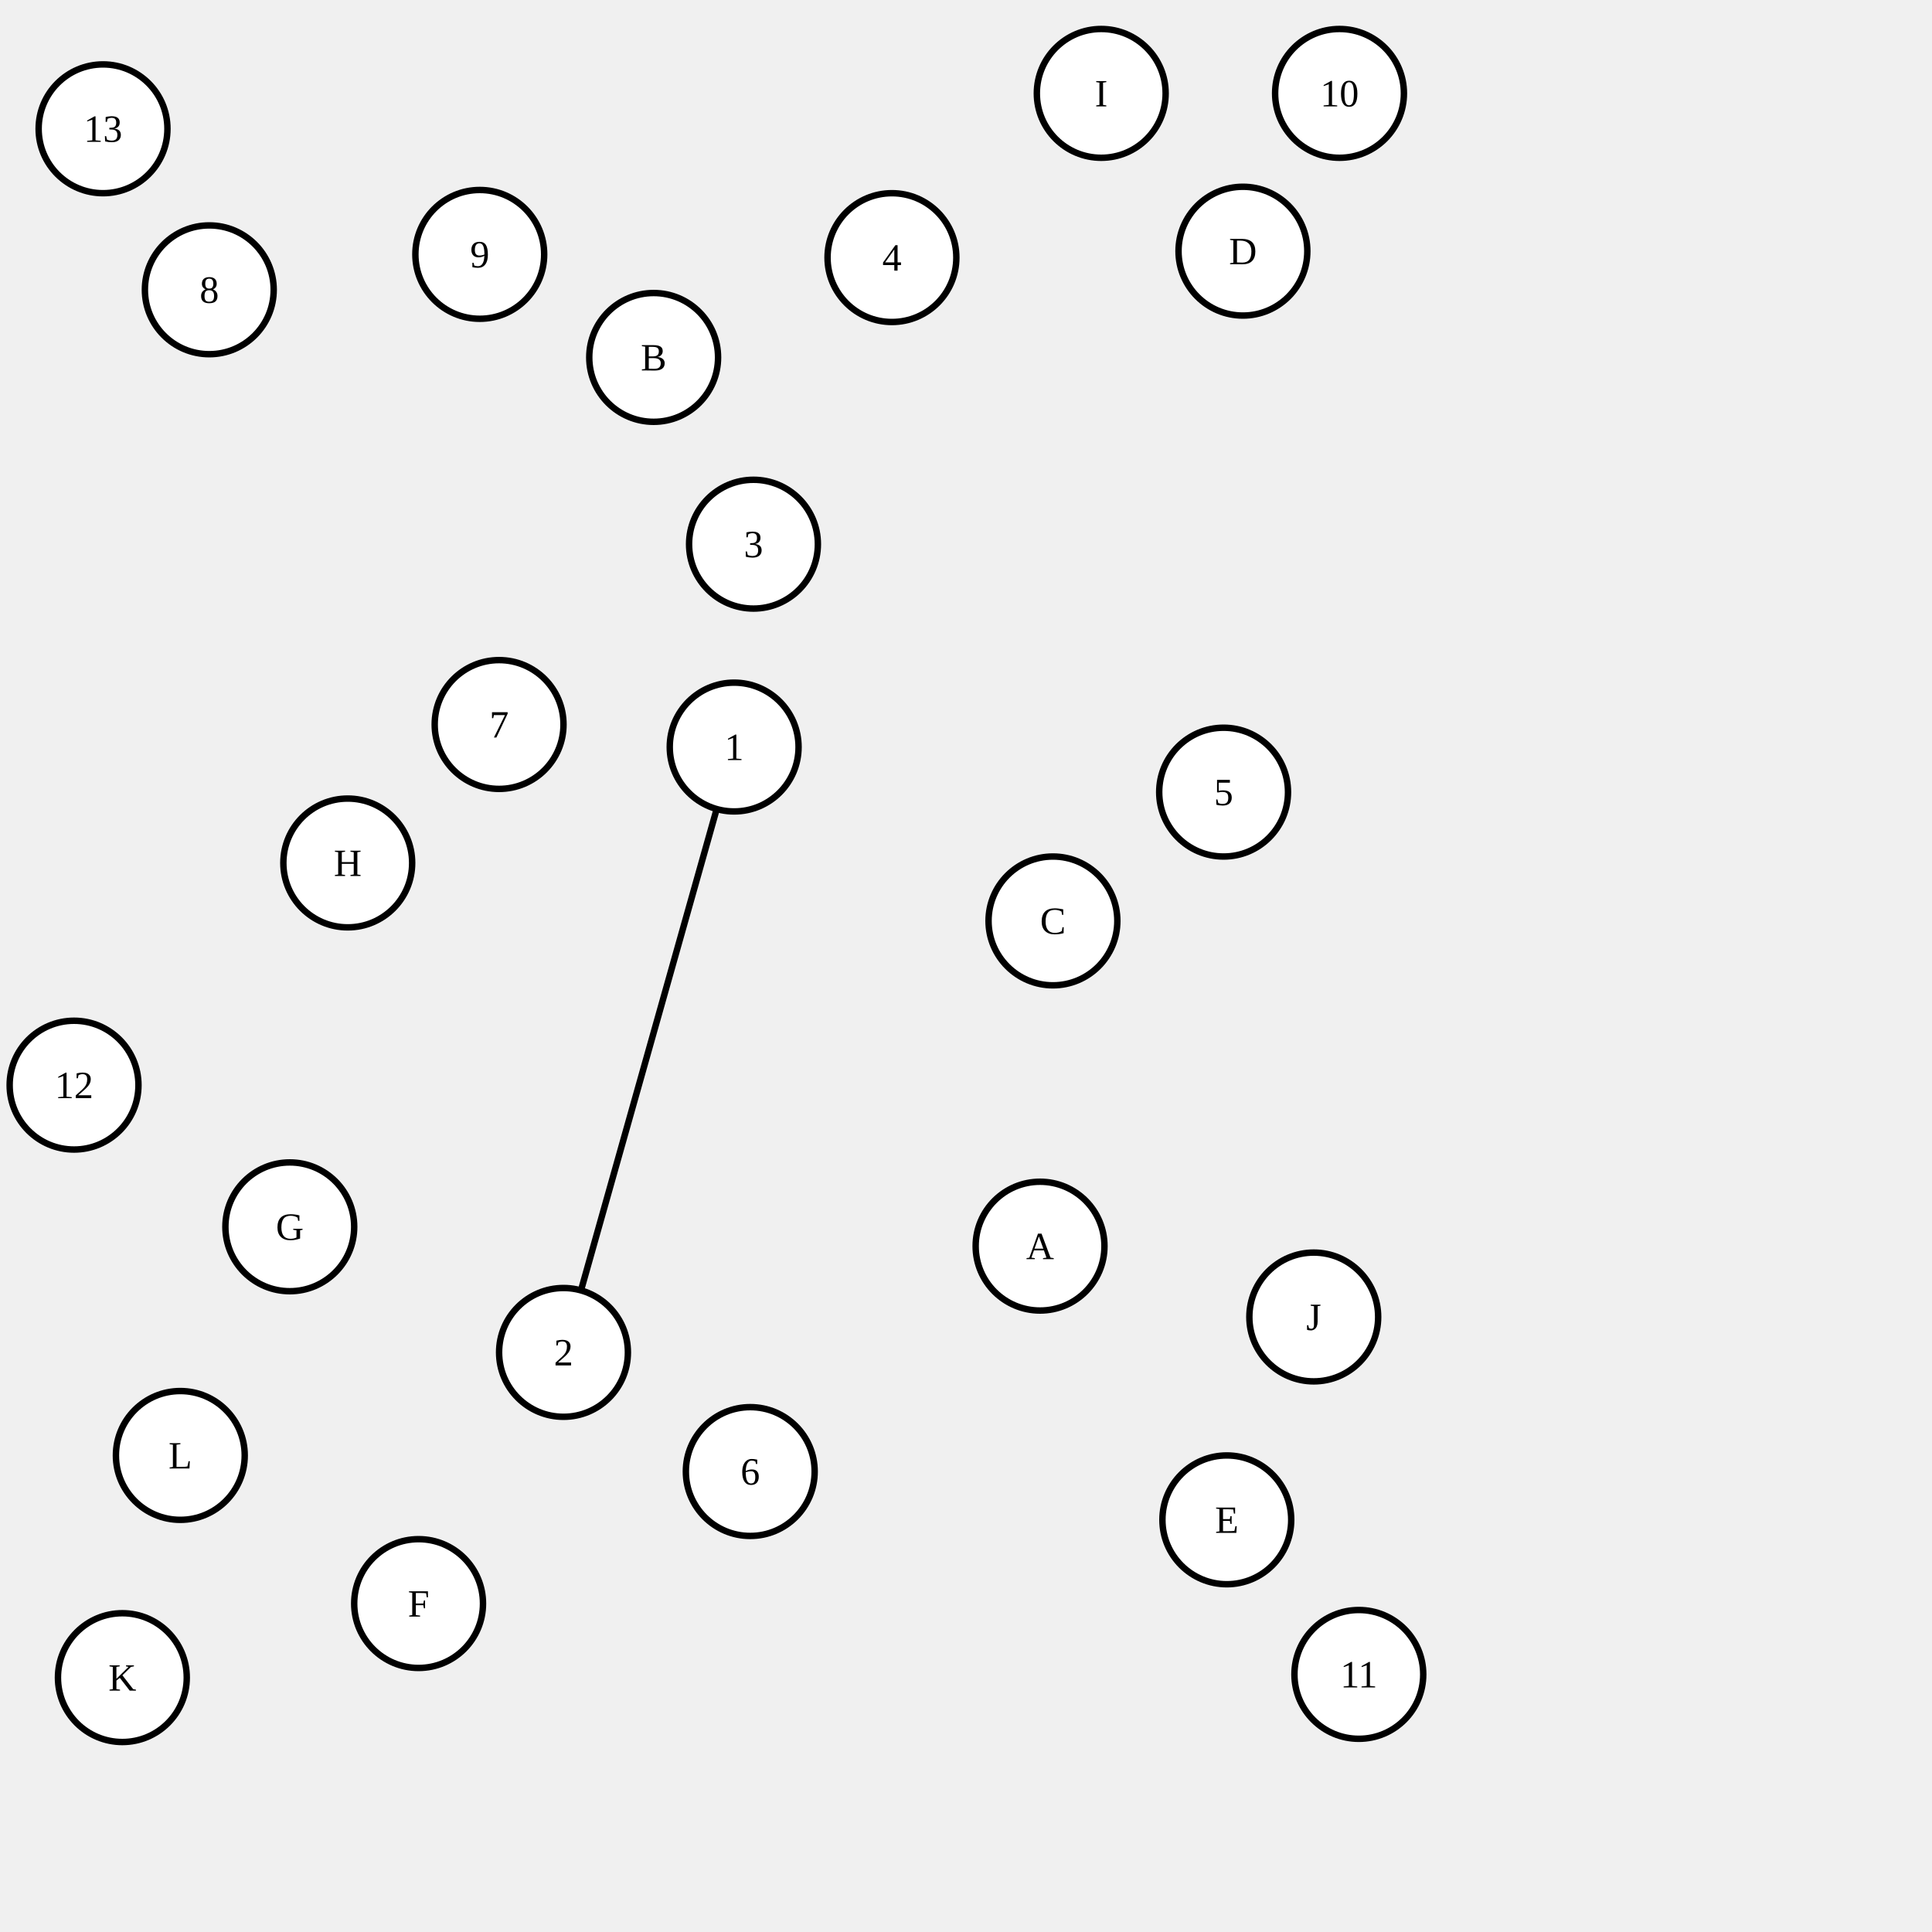
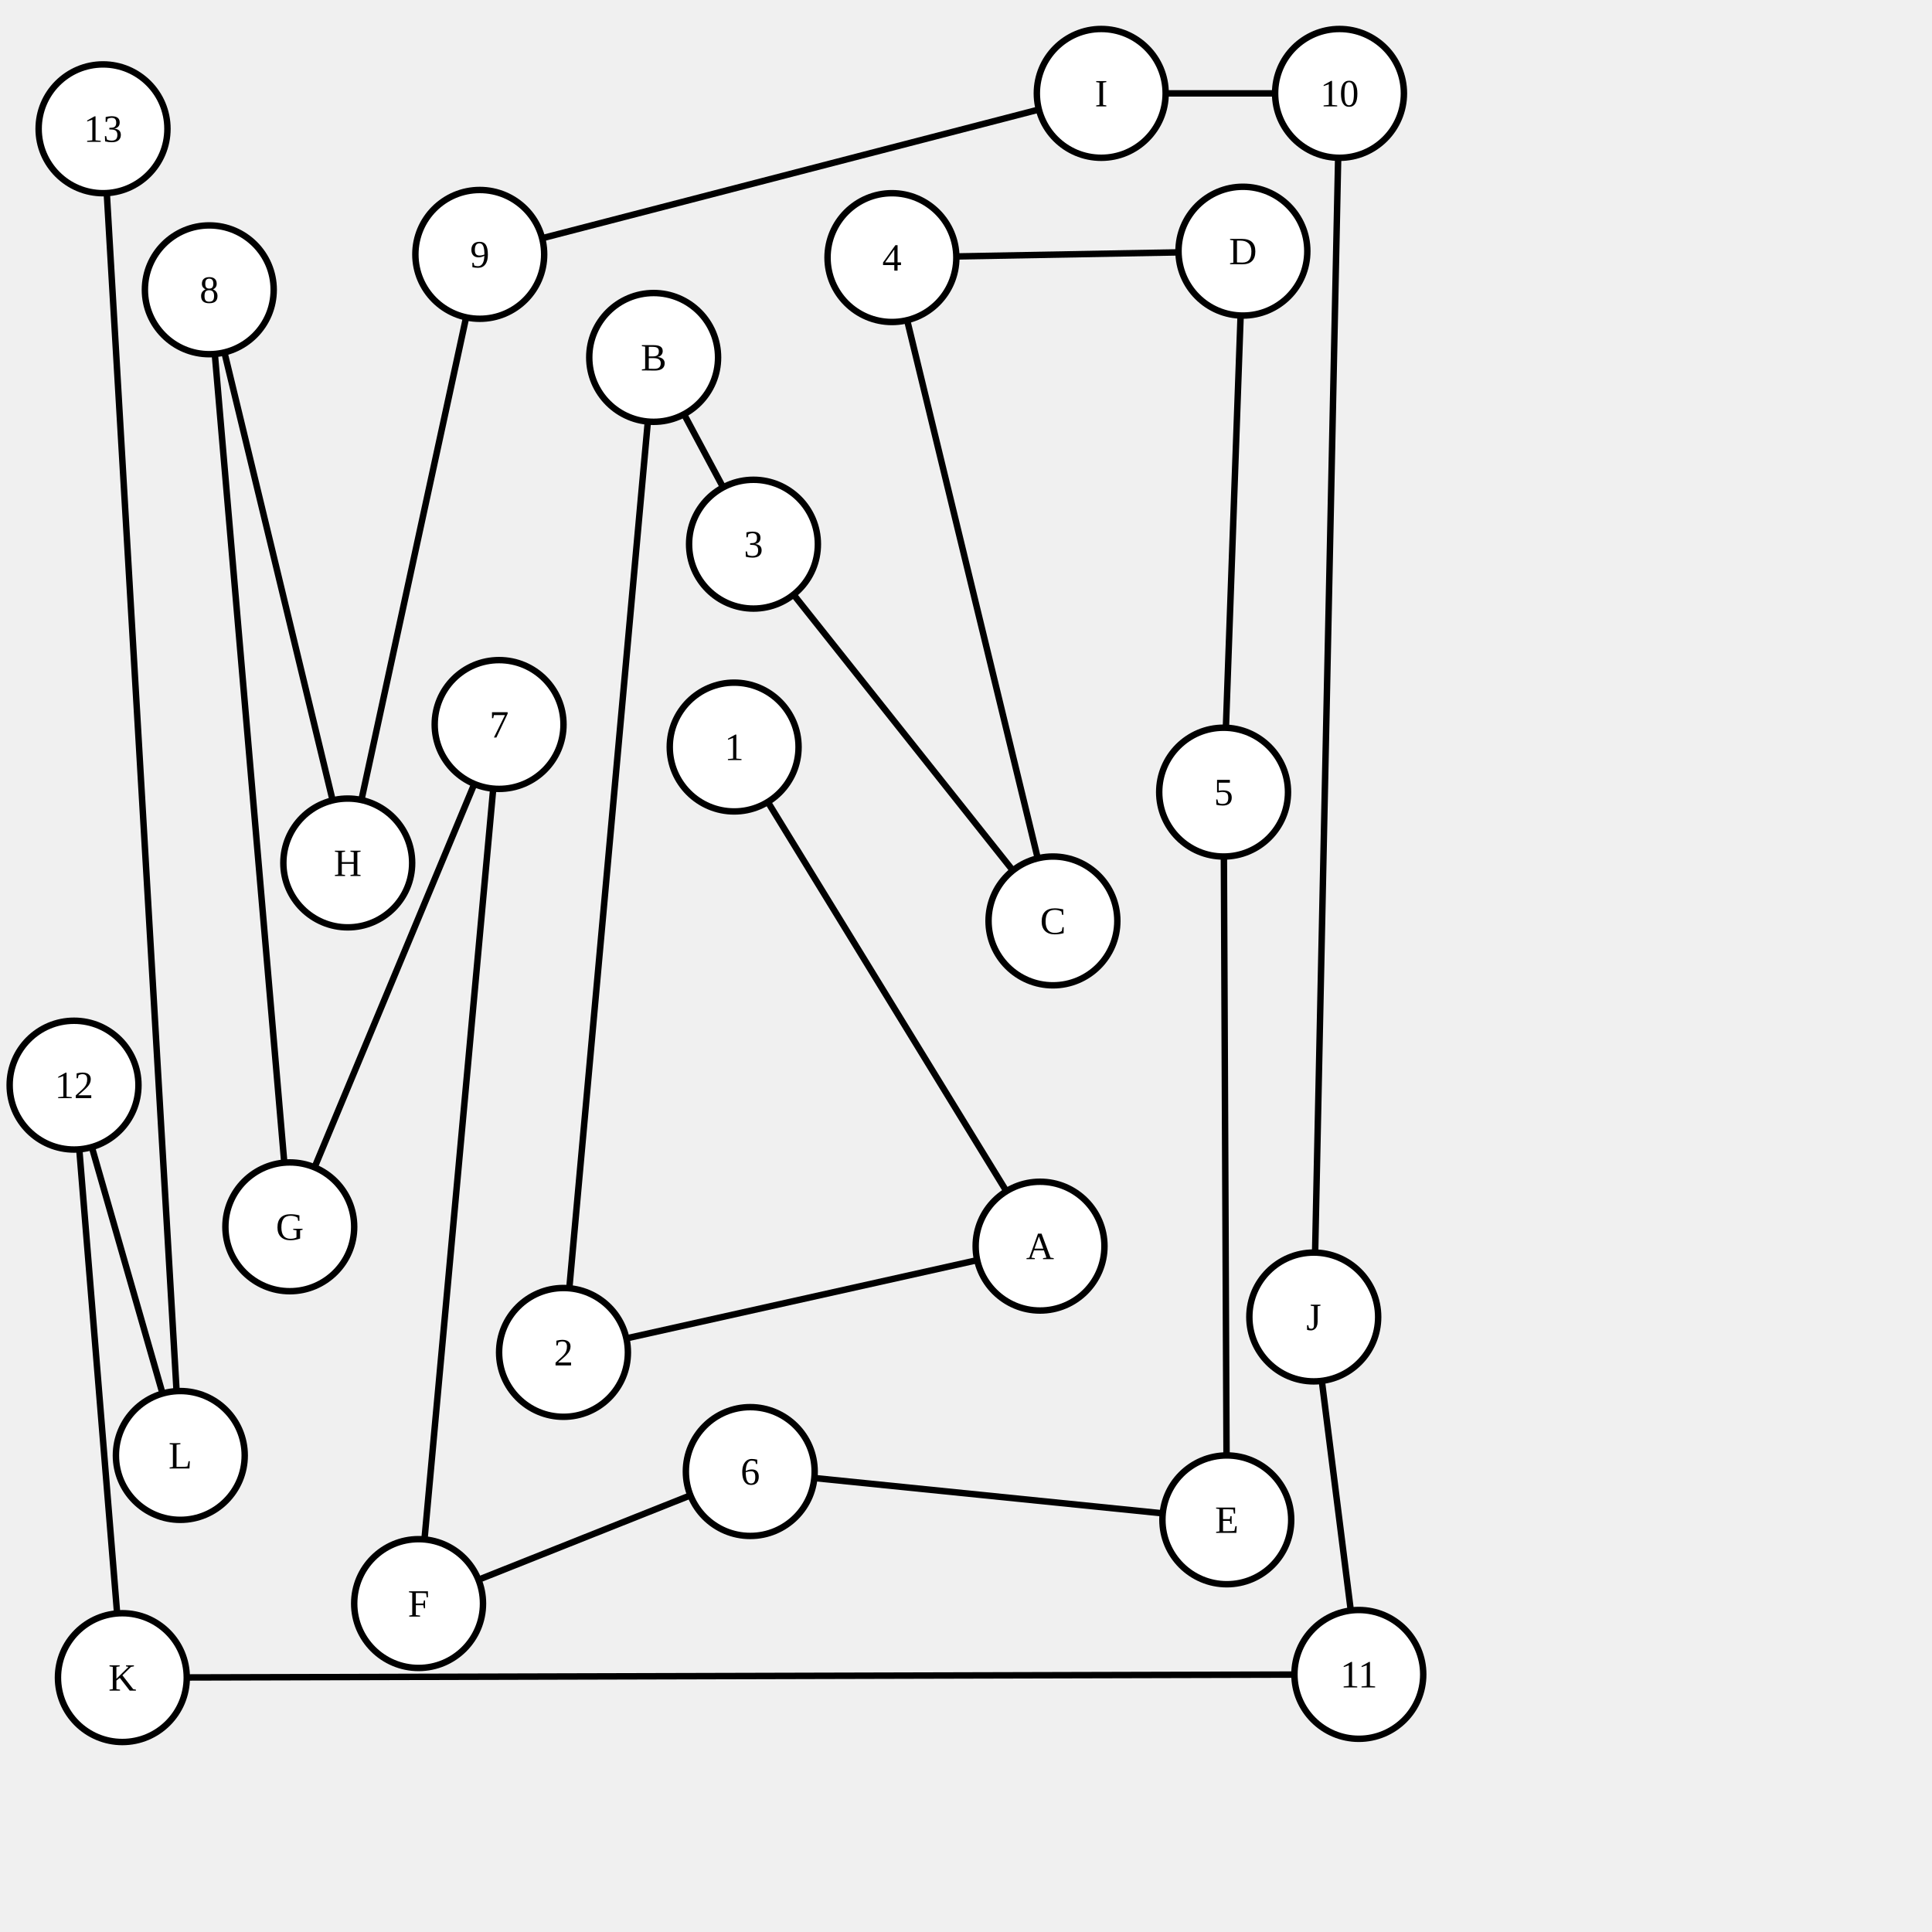
<svg xmlns="http://www.w3.org/2000/svg" version="1.1" zwidth="100%" viewBox="0 0 600 600">
-   <line id="line1" x1="228" y1="232" x2="175" y2="420" stroke-width="2" stroke="black" />
+   <line id="line1" x1="228" y1="232" x2="323" y2="387" stroke-width="2" stroke="black" />
  <circle id="bb0" cx="228" cy="232" r="20" stroke-width="2" stroke="black" fill="white" />
  <text text-anchor="middle" dominant-baseline="central" x="228" y="232">1</text>
+   <line id="line1" x1="323" y1="387" x2="175" y2="420" stroke-width="2" stroke="black" />
  <circle id="bb1" cx="323" cy="387" r="20" stroke-width="2" stroke="black" fill="white" />
  <text text-anchor="middle" dominant-baseline="central" x="323" y="387">A</text>
+   <line id="line1" x1="175" y1="420" x2="203" y2="111" stroke-width="2" stroke="black" />
  <circle id="bb2" cx="175" cy="420" r="20" stroke-width="2" stroke="black" fill="white" />
  <text text-anchor="middle" dominant-baseline="central" x="175" y="420">2</text>
+   <line id="line1" x1="203" y1="111" x2="234" y2="169" stroke-width="2" stroke="black" />
  <circle id="bb3" cx="203" cy="111" r="20" stroke-width="2" stroke="black" fill="white" />
  <text text-anchor="middle" dominant-baseline="central" x="203" y="111">B</text>
+   <line id="line1" x1="234" y1="169" x2="327" y2="286" stroke-width="2" stroke="black" />
  <circle id="bb4" cx="234" cy="169" r="20" stroke-width="2" stroke="black" fill="white" />
  <text text-anchor="middle" dominant-baseline="central" x="234" y="169">3</text>
+   <line id="line1" x1="327" y1="286" x2="277" y2="80" stroke-width="2" stroke="black" />
  <circle id="bb5" cx="327" cy="286" r="20" stroke-width="2" stroke="black" fill="white" />
  <text text-anchor="middle" dominant-baseline="central" x="327" y="286">C</text>
+   <line id="line1" x1="277" y1="80" x2="386" y2="78" stroke-width="2" stroke="black" />
  <circle id="bb6" cx="277" cy="80" r="20" stroke-width="2" stroke="black" fill="white" />
  <text text-anchor="middle" dominant-baseline="central" x="277" y="80">4</text>
+   <line id="line1" x1="386" y1="78" x2="380" y2="246" stroke-width="2" stroke="black" />
  <circle id="bb7" cx="386" cy="78" r="20" stroke-width="2" stroke="black" fill="white" />
  <text text-anchor="middle" dominant-baseline="central" x="386" y="78">D</text>
+   <line id="line1" x1="380" y1="246" x2="381" y2="472" stroke-width="2" stroke="black" />
  <circle id="bb8" cx="380" cy="246" r="20" stroke-width="2" stroke="black" fill="white" />
  <text text-anchor="middle" dominant-baseline="central" x="380" y="246">5</text>
+   <line id="line1" x1="381" y1="472" x2="233" y2="457" stroke-width="2" stroke="black" />
  <circle id="bb9" cx="381" cy="472" r="20" stroke-width="2" stroke="black" fill="white" />
  <text text-anchor="middle" dominant-baseline="central" x="381" y="472">E</text>
+   <line id="line1" x1="233" y1="457" x2="130" y2="498" stroke-width="2" stroke="black" />
  <circle id="bb10" cx="233" cy="457" r="20" stroke-width="2" stroke="black" fill="white" />
  <text text-anchor="middle" dominant-baseline="central" x="233" y="457">6</text>
+   <line id="line1" x1="130" y1="498" x2="155" y2="225" stroke-width="2" stroke="black" />
  <circle id="bb11" cx="130" cy="498" r="20" stroke-width="2" stroke="black" fill="white" />
  <text text-anchor="middle" dominant-baseline="central" x="130" y="498">F</text>
+   <line id="line1" x1="155" y1="225" x2="90" y2="381" stroke-width="2" stroke="black" />
  <circle id="bb12" cx="155" cy="225" r="20" stroke-width="2" stroke="black" fill="white" />
  <text text-anchor="middle" dominant-baseline="central" x="155" y="225">7</text>
+   <line id="line1" x1="90" y1="381" x2="65" y2="90" stroke-width="2" stroke="black" />
  <circle id="bb13" cx="90" cy="381" r="20" stroke-width="2" stroke="black" fill="white" />
  <text text-anchor="middle" dominant-baseline="central" x="90" y="381">G</text>
+   <line id="line1" x1="65" y1="90" x2="108" y2="268" stroke-width="2" stroke="black" />
  <circle id="bb14" cx="65" cy="90" r="20" stroke-width="2" stroke="black" fill="white" />
  <text text-anchor="middle" dominant-baseline="central" x="65" y="90">8</text>
+   <line id="line1" x1="108" y1="268" x2="149" y2="79" stroke-width="2" stroke="black" />
  <circle id="bb15" cx="108" cy="268" r="20" stroke-width="2" stroke="black" fill="white" />
  <text text-anchor="middle" dominant-baseline="central" x="108" y="268">H</text>
+   <line id="line1" x1="149" y1="79" x2="342" y2="29" stroke-width="2" stroke="black" />
  <circle id="bb16" cx="149" cy="79" r="20" stroke-width="2" stroke="black" fill="white" />
  <text text-anchor="middle" dominant-baseline="central" x="149" y="79">9</text>
+   <line id="line1" x1="342" y1="29" x2="416" y2="29" stroke-width="2" stroke="black" />
  <circle id="bb17" cx="342" cy="29" r="20" stroke-width="2" stroke="black" fill="white" />
  <text text-anchor="middle" dominant-baseline="central" x="342" y="29">I</text>
+   <line id="line1" x1="416" y1="29" x2="408" y2="409" stroke-width="2" stroke="black" />
  <circle id="bb18" cx="416" cy="29" r="20" stroke-width="2" stroke="black" fill="white" />
  <text text-anchor="middle" dominant-baseline="central" x="416" y="29">10</text>
+   <line id="line1" x1="408" y1="409" x2="422" y2="520" stroke-width="2" stroke="black" />
  <circle id="bb19" cx="408" cy="409" r="20" stroke-width="2" stroke="black" fill="white" />
  <text text-anchor="middle" dominant-baseline="central" x="408" y="409">J</text>
+   <line id="line1" x1="422" y1="520" x2="38" y2="521" stroke-width="2" stroke="black" />
  <circle id="bb20" cx="422" cy="520" r="20" stroke-width="2" stroke="black" fill="white" />
  <text text-anchor="middle" dominant-baseline="central" x="422" y="520">11</text>
+   <line id="line1" x1="38" y1="521" x2="23" y2="337" stroke-width="2" stroke="black" />
  <circle id="bb21" cx="38" cy="521" r="20" stroke-width="2" stroke="black" fill="white" />
  <text text-anchor="middle" dominant-baseline="central" x="38" y="521">K</text>
+   <line id="line1" x1="23" y1="337" x2="56" y2="452" stroke-width="2" stroke="black" />
  <circle id="bb22" cx="23" cy="337" r="20" stroke-width="2" stroke="black" fill="white" />
  <text text-anchor="middle" dominant-baseline="central" x="23" y="337">12</text>
+   <line id="line1" x1="56" y1="452" x2="32" y2="40" stroke-width="2" stroke="black" />
  <circle id="bb23" cx="56" cy="452" r="20" stroke-width="2" stroke="black" fill="white" />
  <text text-anchor="middle" dominant-baseline="central" x="56" y="452">L</text>
  <circle id="bb24" cx="32" cy="40" r="20" stroke-width="2" stroke="black" fill="white" />
  <text text-anchor="middle" dominant-baseline="central" x="32" y="40">13</text>
</svg>
